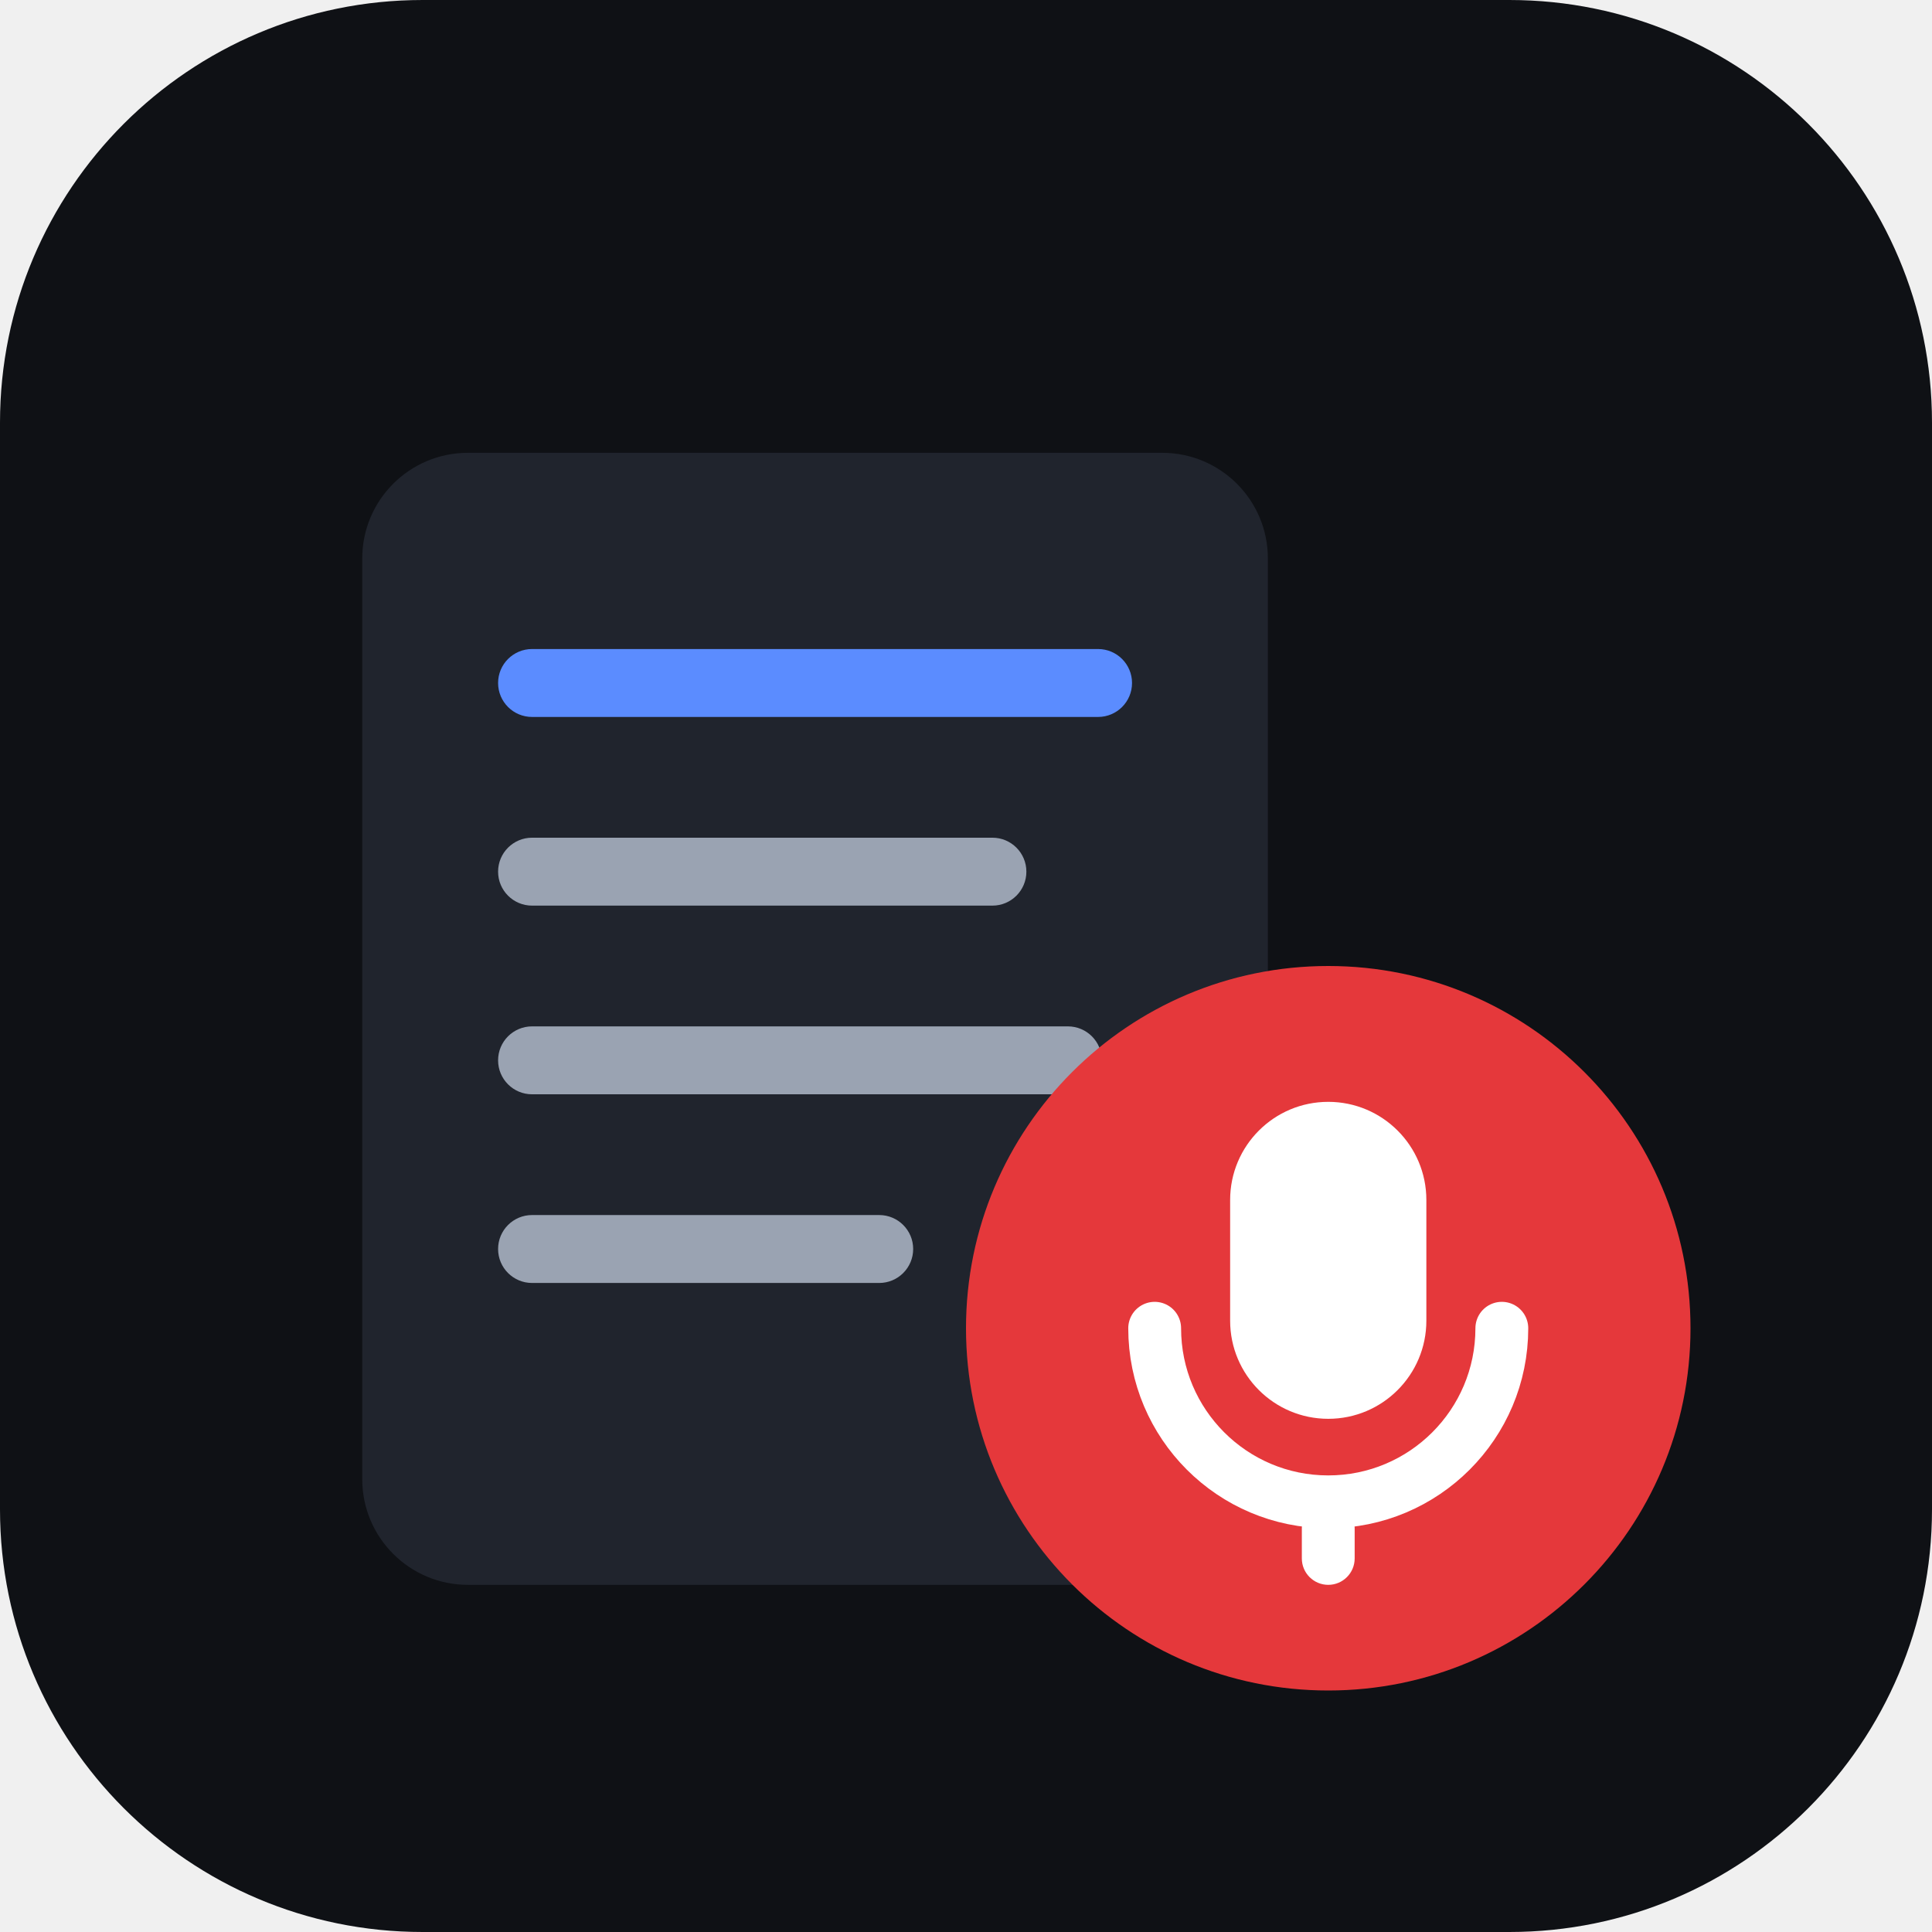
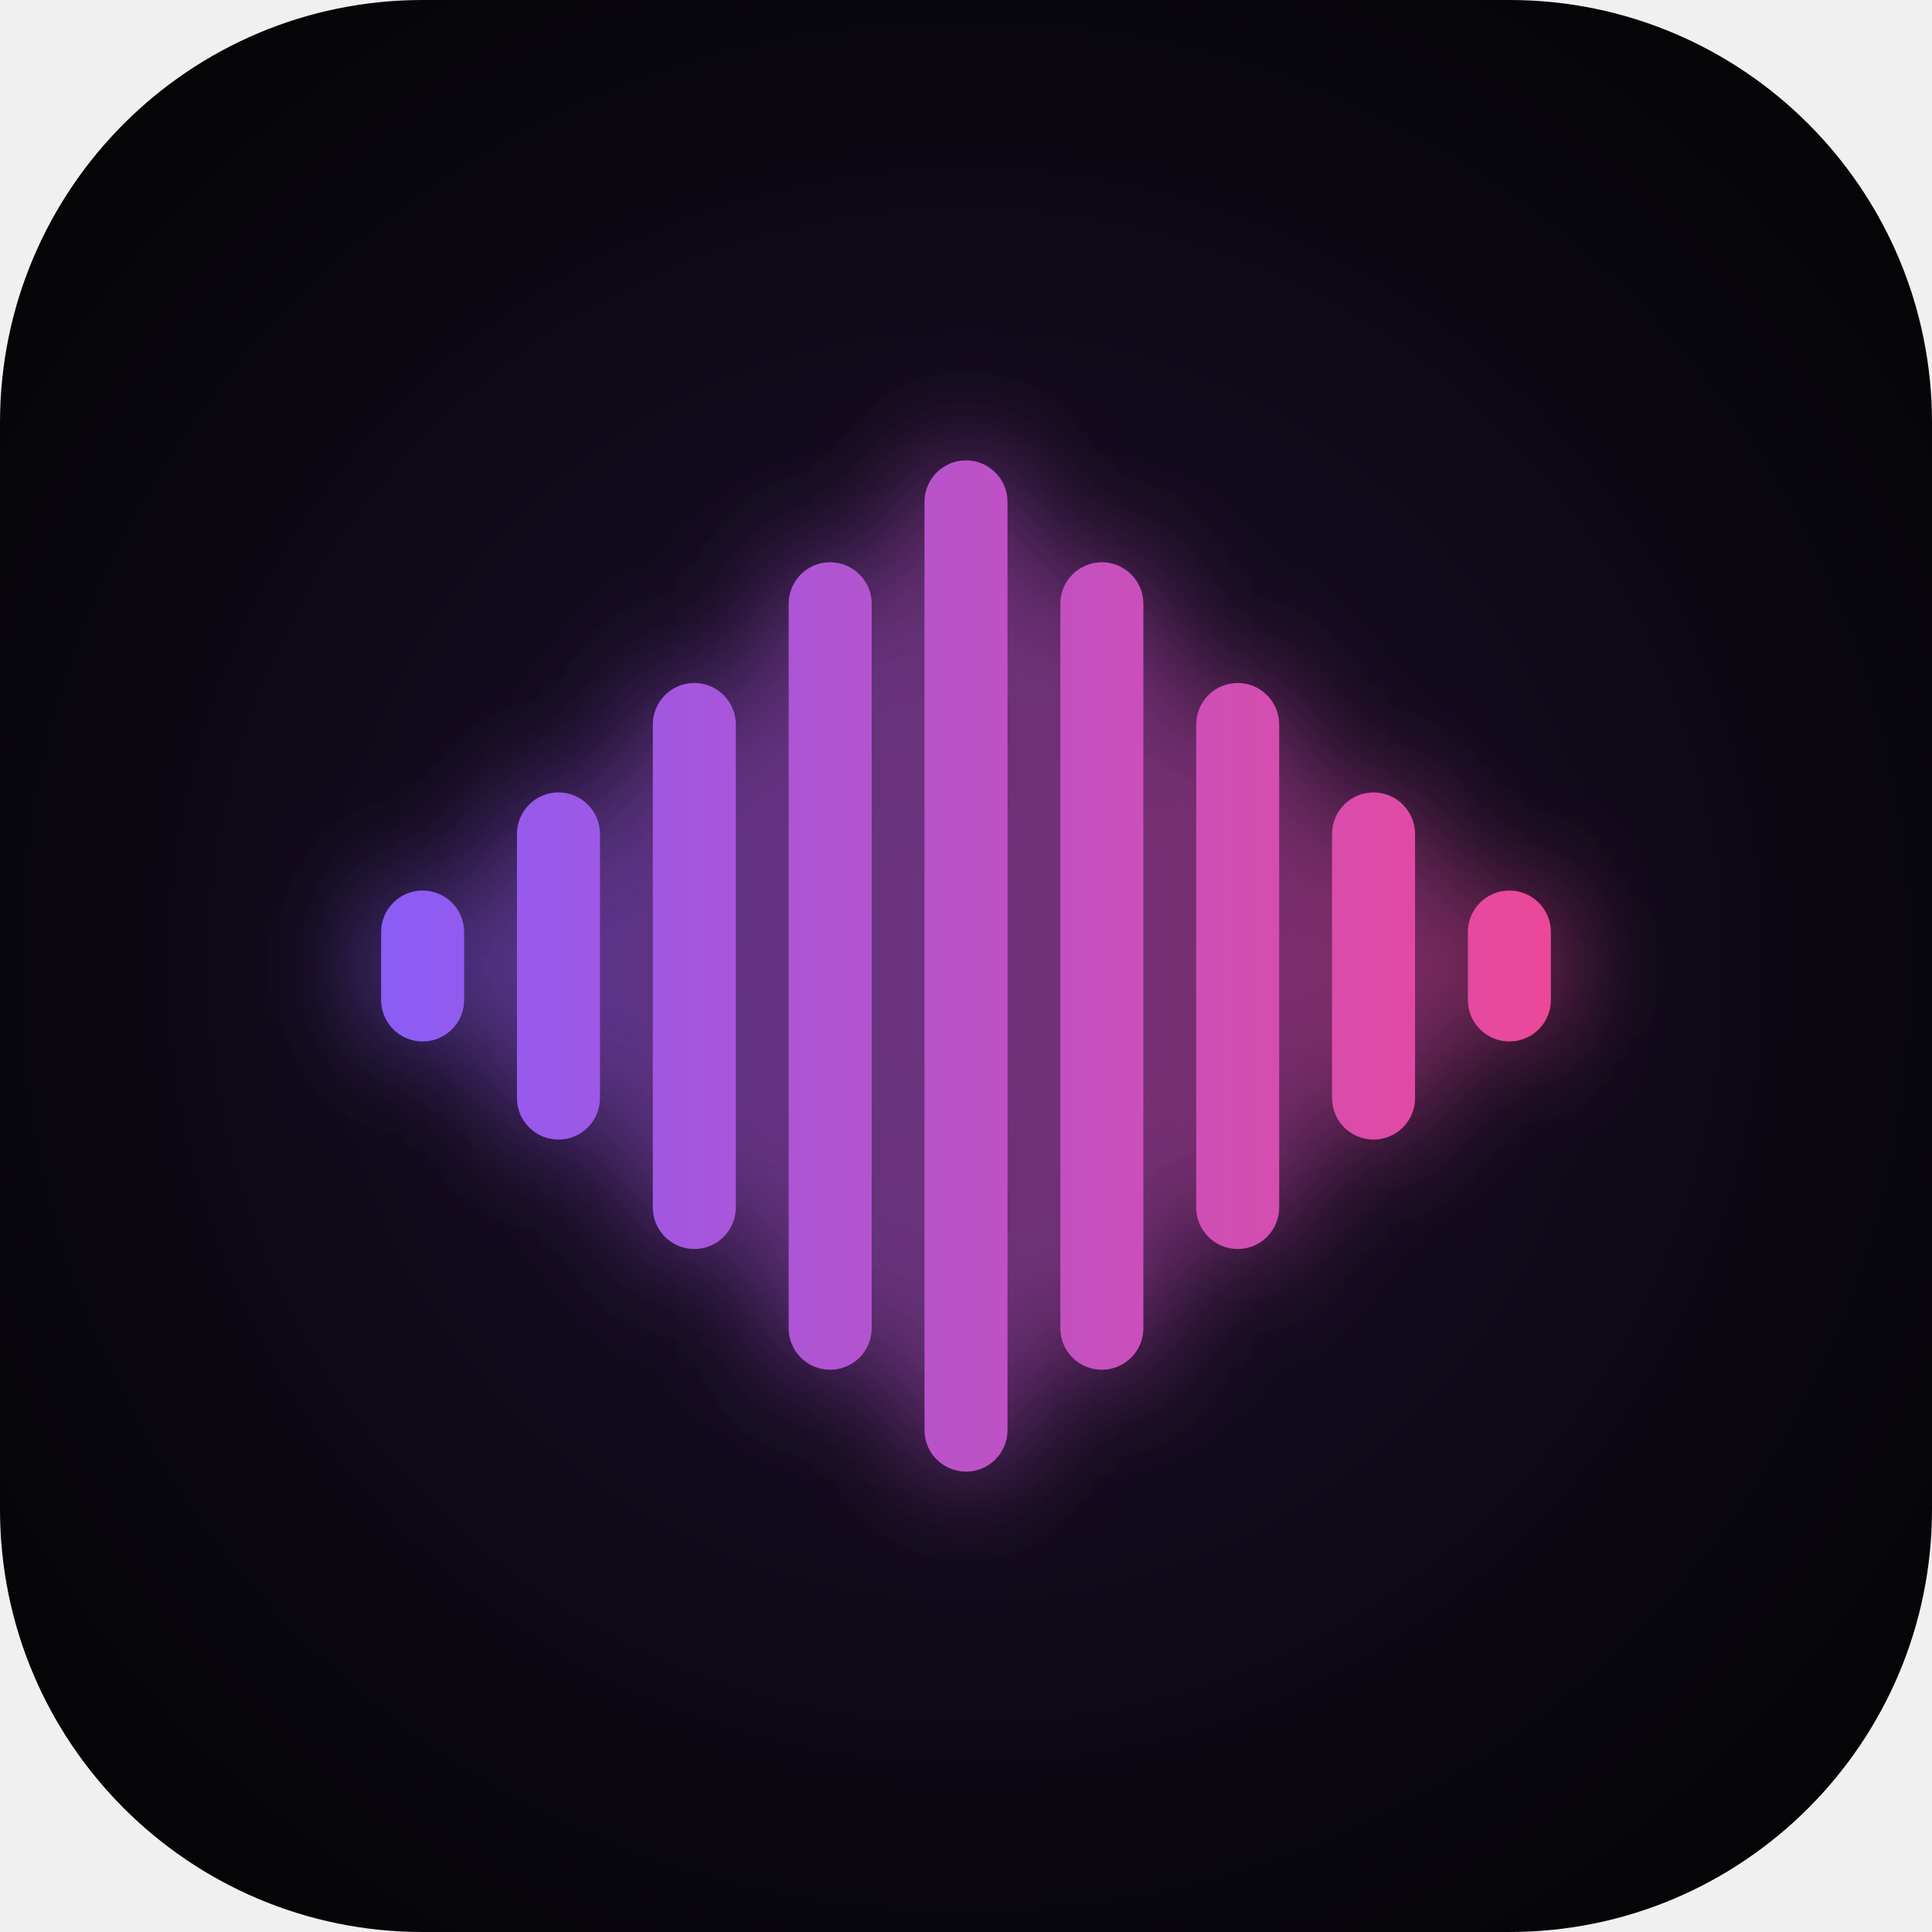
<svg xmlns="http://www.w3.org/2000/svg" viewBox="0 0 512 512">
-   <rect width="512" height="512" rx="112" fill="#0f1115" />
-   <rect x="96" y="120" width="240" height="300" rx="28" fill="#20242d" />
-   <rect x="132" y="172" width="168" height="18" rx="9" fill="#5b8cff" />
-   <rect x="132" y="222" width="140" height="18" rx="9" fill="#9aa3b2" />
-   <rect x="132" y="272" width="160" height="18" rx="9" fill="#9aa3b2" />
-   <rect x="132" y="322" width="110" height="18" rx="9" fill="#9aa3b2" />
-   <circle cx="352" cy="352" r="96" fill="#e5383b" />
-   <rect x="326" y="292" width="52" height="84" rx="26" fill="#fff" />
-   <path d="M306 352a46 46 0 0 0 92 0" fill="none" stroke="#fff" stroke-width="14" stroke-linecap="round" />
-   <rect x="345" y="398" width="14" height="22" rx="7" fill="#fff" />
+   <defs>
+     <linearGradient id="n" gradientUnits="userSpaceOnUse" x1="100" y1="0" x2="412" y2="0">
+       <stop offset="0" stop-color="#8b5cf6" />
+       <stop offset="1" stop-color="#ec4899" />
+     </linearGradient>
+     <radialGradient id="bg" cx=".5" cy=".5" r=".6">
+       <stop offset="0" stop-color="#1c0f2e" />
+       <stop offset="1" stop-color="#050507" />
+     </radialGradient>
+     <filter id="glow" x="-50%" y="-50%" width="200%" height="200%">
+       <feGaussianBlur stdDeviation="16" />
+     </filter>
+   </defs>
+   <rect width="512" height="512" rx="112" fill="url(#bg)" />
+   <g filter="url(#glow)" opacity=".85">
+     <rect x="101" y="236" width="22" height="40" rx="11" fill="url(#n)" />
+     <rect x="137" y="210" width="22" height="92" rx="11" fill="url(#n)" />
+     <rect x="173" y="181" width="22" height="150" rx="11" fill="url(#n)" />
+     <rect x="209" y="149" width="22" height="214" rx="11" fill="url(#n)" />
+     <rect x="245" y="122" width="22" height="268" rx="11" fill="url(#n)" />
+     <rect x="281" y="149" width="22" height="214" rx="11" fill="url(#n)" />
+     <rect x="317" y="181" width="22" height="150" rx="11" fill="url(#n)" />
+     <rect x="353" y="210" width="22" height="92" rx="11" fill="url(#n)" />
+     <rect x="389" y="236" width="22" height="40" rx="11" fill="url(#n)" />
+   </g>
+   <rect x="101" y="236" width="22" height="40" rx="11" fill="url(#n)" />
+   <rect x="137" y="210" width="22" height="92" rx="11" fill="url(#n)" />
+   <rect x="173" y="181" width="22" height="150" rx="11" fill="url(#n)" />
+   <rect x="209" y="149" width="22" height="214" rx="11" fill="url(#n)" />
+   <rect x="245" y="122" width="22" height="268" rx="11" fill="url(#n)" />
+   <rect x="281" y="149" width="22" height="214" rx="11" fill="url(#n)" />
+   <rect x="317" y="181" width="22" height="150" rx="11" fill="url(#n)" />
+   <rect x="353" y="210" width="22" height="92" rx="11" fill="url(#n)" />
+   <rect x="389" y="236" width="22" height="40" rx="11" fill="url(#n)" />
</svg>
